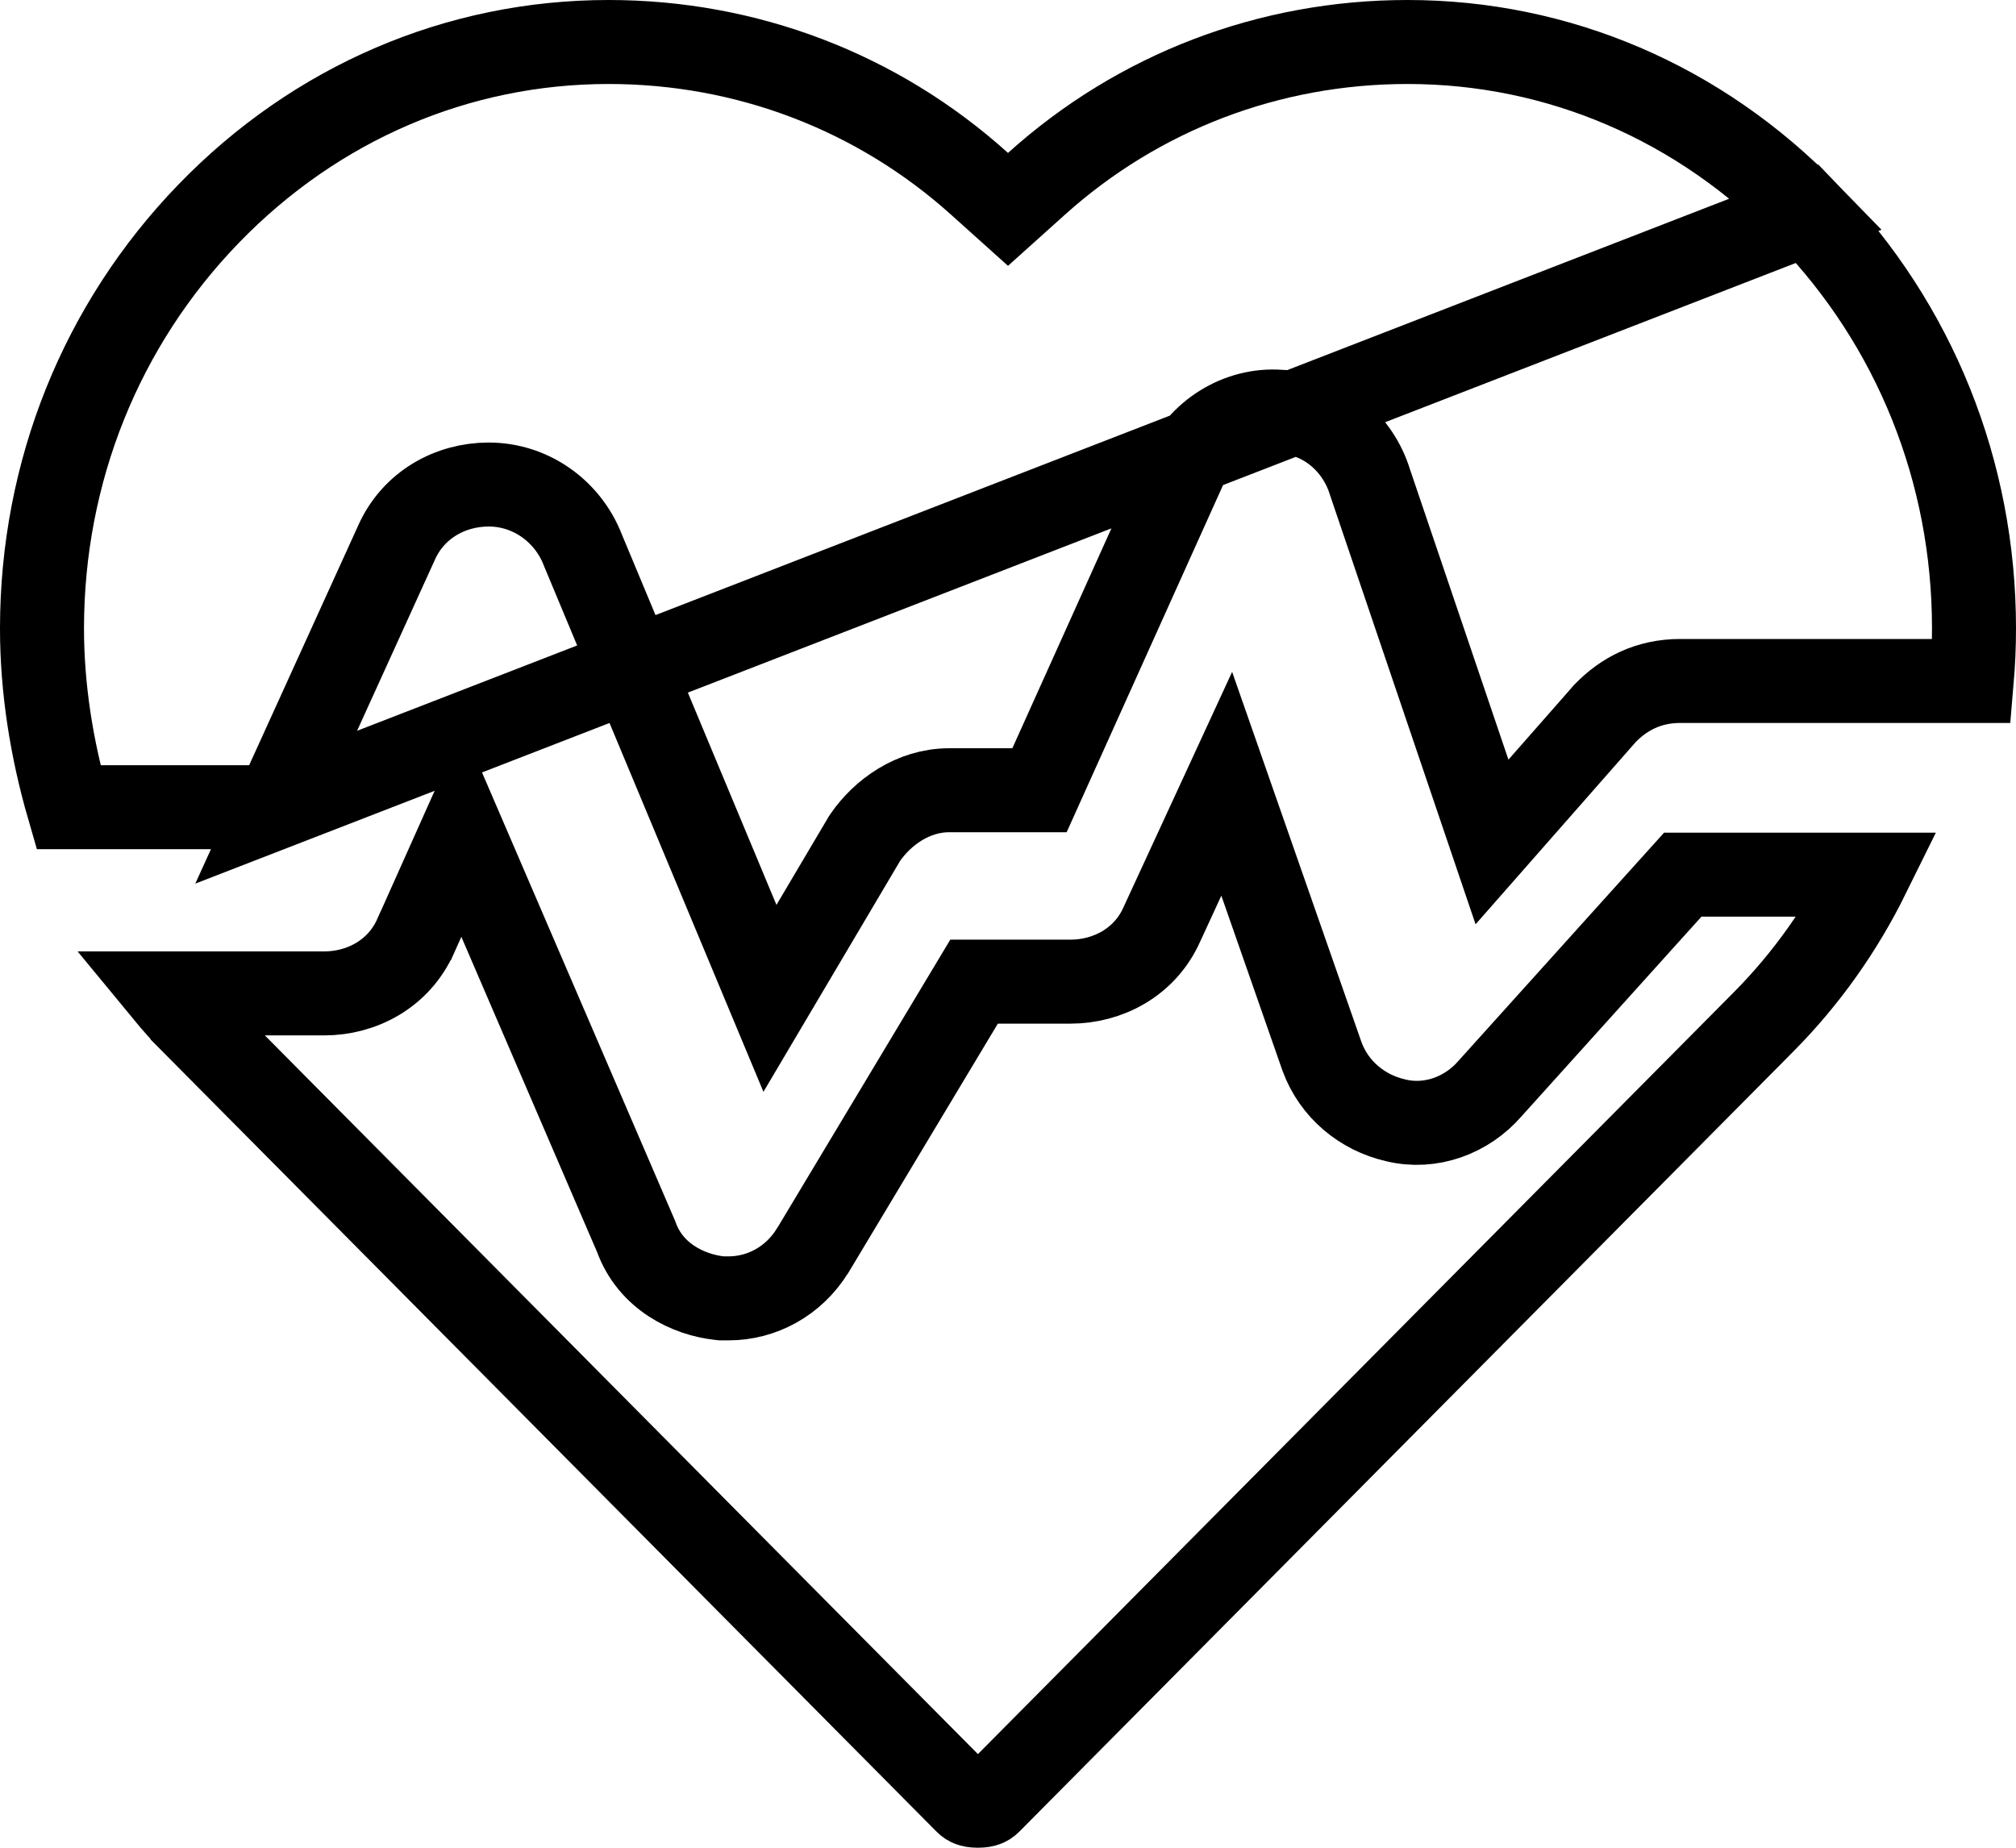
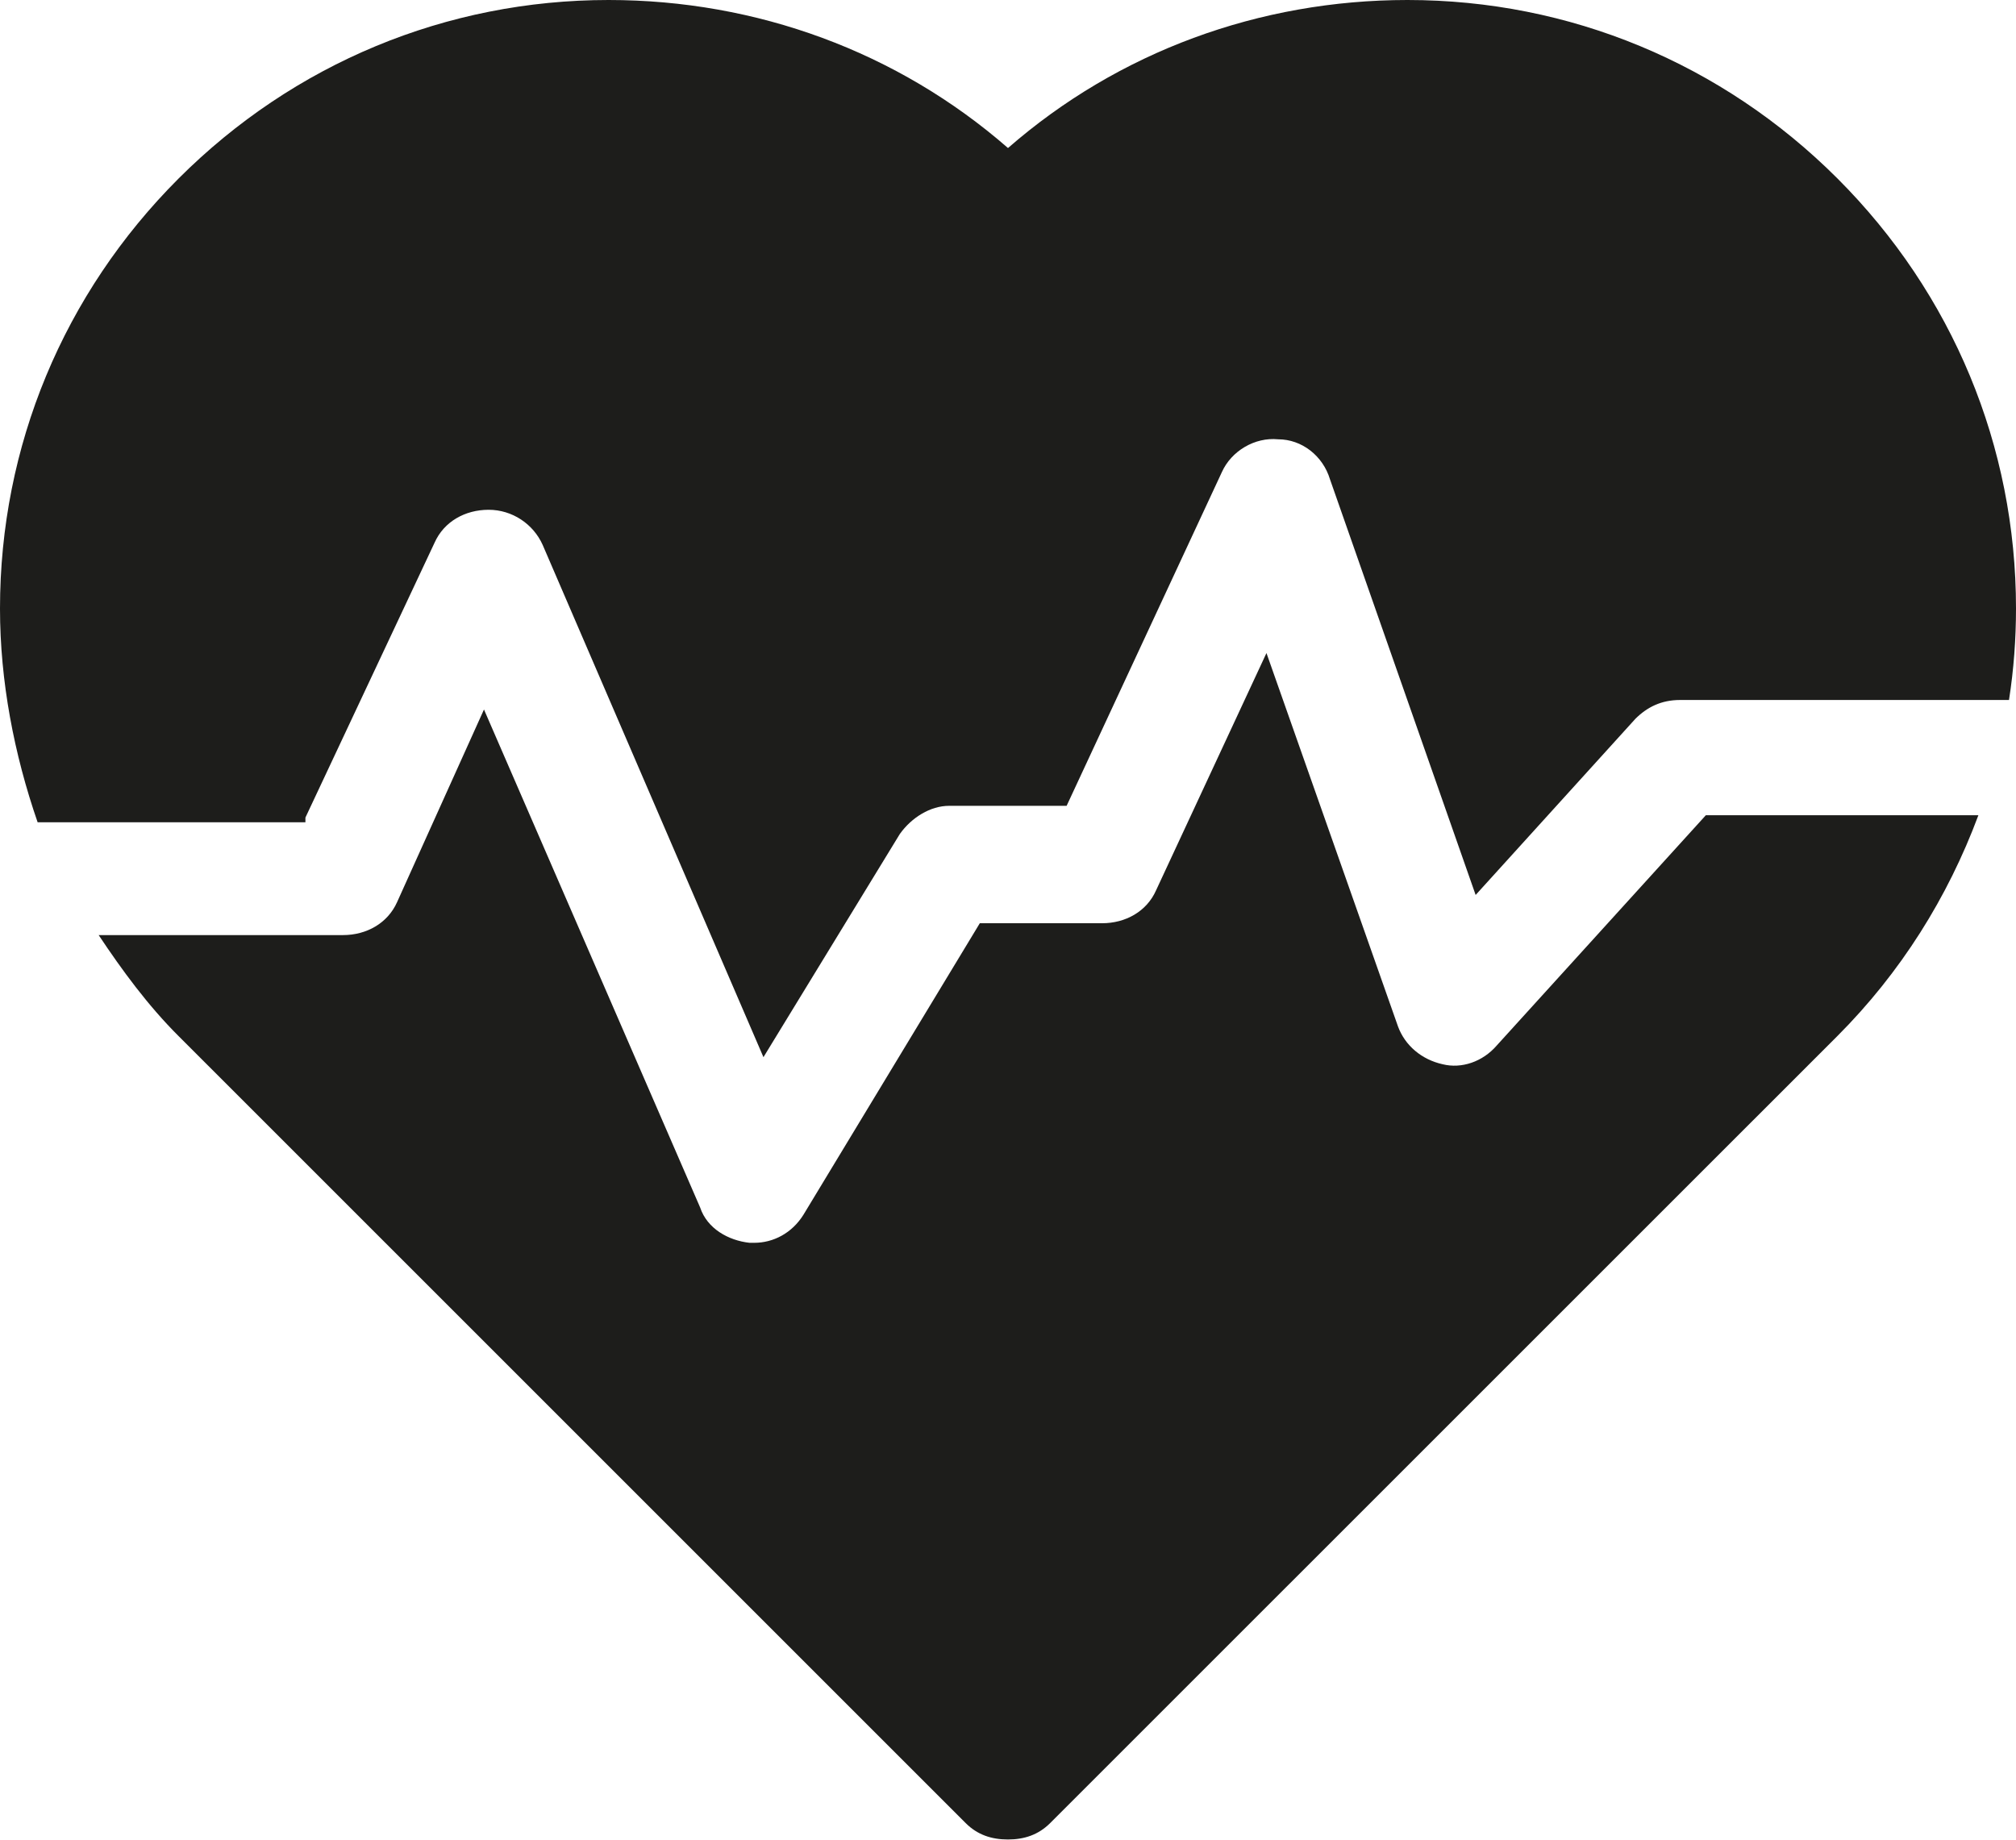
- <svg xmlns="http://www.w3.org/2000/svg" width="24" height="22" viewBox="0 0 24 22" fill="none">
-   <path d="M22.242 10.414C21.925 11.057 21.509 11.649 20.994 12.168C20.994 12.168 20.994 12.168 20.994 12.168L11.782 21.454L11.782 21.454C11.762 21.474 11.747 21.482 11.733 21.487C11.718 21.493 11.69 21.5 11.642 21.5C11.593 21.5 11.566 21.493 11.55 21.487C11.537 21.482 11.521 21.474 11.502 21.454L2.29 12.168L2.29 12.167C2.183 12.06 2.081 11.947 1.983 11.828H3.86C4.304 11.828 4.748 11.597 4.949 11.143C4.949 11.143 4.95 11.142 4.95 11.142L5.501 9.91L7.573 14.723C7.744 15.204 8.201 15.416 8.563 15.456L8.59 15.459H8.618H8.673C9.066 15.459 9.448 15.258 9.676 14.887L9.676 14.887L9.679 14.883L11.596 11.688H12.744C13.183 11.688 13.629 11.461 13.831 11.007L14.604 9.332L15.736 12.573L15.736 12.573L15.739 12.581C15.882 12.97 16.215 13.248 16.615 13.339C17.033 13.441 17.464 13.278 17.738 12.961L20.033 10.414H22.242Z" stroke="black" />
-   <path d="M3.288 9.611H0.815C0.615 8.92 0.5 8.197 0.5 7.483C0.5 5.618 1.205 3.865 2.485 2.543C3.764 1.222 5.453 0.5 7.245 0.5C8.884 0.5 10.444 1.091 11.665 2.192L12 2.493L12.335 2.192C13.556 1.091 15.116 0.5 16.756 0.5C18.547 0.5 20.236 1.222 21.515 2.542L3.288 9.611ZM3.288 9.611L4.717 6.469C4.919 6.008 5.365 5.769 5.817 5.769C6.308 5.769 6.733 6.071 6.92 6.503L6.922 6.509L6.922 6.509L9.166 11.887L10.282 10.001L10.29 9.987L10.3 9.972C10.505 9.674 10.868 9.409 11.299 9.409H12.375L14.089 5.604C14.28 5.166 14.744 4.863 15.242 4.903C15.754 4.914 16.168 5.278 16.309 5.74L17.762 10.025L19.094 8.509L19.102 8.499L19.112 8.489C19.331 8.264 19.623 8.108 20.001 8.108H23.473C23.491 7.899 23.5 7.69 23.5 7.482C23.5 5.616 22.795 3.864 21.515 2.542L3.288 9.611Z" stroke="black" />
+ <svg xmlns="http://www.w3.org/2000/svg" version="1.1" id="Calque_1" x="0px" y="0px" viewBox="0 0 22.456 20.493" style="enable-background:new 0 0 22.456 20.493;" xml:space="preserve">
+   <style type="text/css">
+ 	.st0{fill:#1D1D1B;}
+ </style>
+   <path class="st0" d="M19.001,9.082l-2.329,2.565c-0.157,0.182-0.393,0.261-0.602,0.209c-0.235-0.052-0.419-0.209-0.497-0.419  l-1.466-4.162l-1.23,2.644c-0.104,0.235-0.34,0.366-0.601,0.366h-1.362l-1.963,3.245c-0.13,0.21-0.34,0.315-0.549,0.315H8.349  c-0.236-0.026-0.472-0.158-0.55-0.393L5.391,7.904L4.423,10.05c-0.105,0.235-0.34,0.367-0.602,0.367H1.099  c0.261,0.392,0.549,0.785,0.89,1.125l8.767,8.767c0.131,0.131,0.288,0.183,0.471,0.183c0.183,0,0.34-0.052,0.471-0.183l8.768-8.767  c0.706-0.707,1.23-1.544,1.571-2.46H19.001z" />
+   <path class="st0" d="M3.402,9.108l1.439-3.063c0.105-0.235,0.34-0.366,0.602-0.366s0.497,0.157,0.602,0.392l2.459,5.706l1.519-2.486  c0.13-0.183,0.34-0.314,0.549-0.314h1.309L13.61,5.26c0.105-0.235,0.366-0.392,0.628-0.366c0.262,0,0.497,0.183,0.576,0.444  l1.623,4.632l1.78-1.963c0.131-0.13,0.288-0.209,0.497-0.209h3.664c0.053-0.34,0.078-0.681,0.078-1.02  c0-1.806-0.706-3.507-1.989-4.79C19.184,0.706,17.483,0,15.678,0c-1.649,0-3.22,0.576-4.45,1.649C9.998,0.576,8.427,0,6.779,0  c-1.806,0-3.507,0.706-4.79,1.989C0.706,3.272,0,4.973,0,6.779c0,0.81,0.157,1.623,0.419,2.381h2.983V9.108z" />
</svg>
